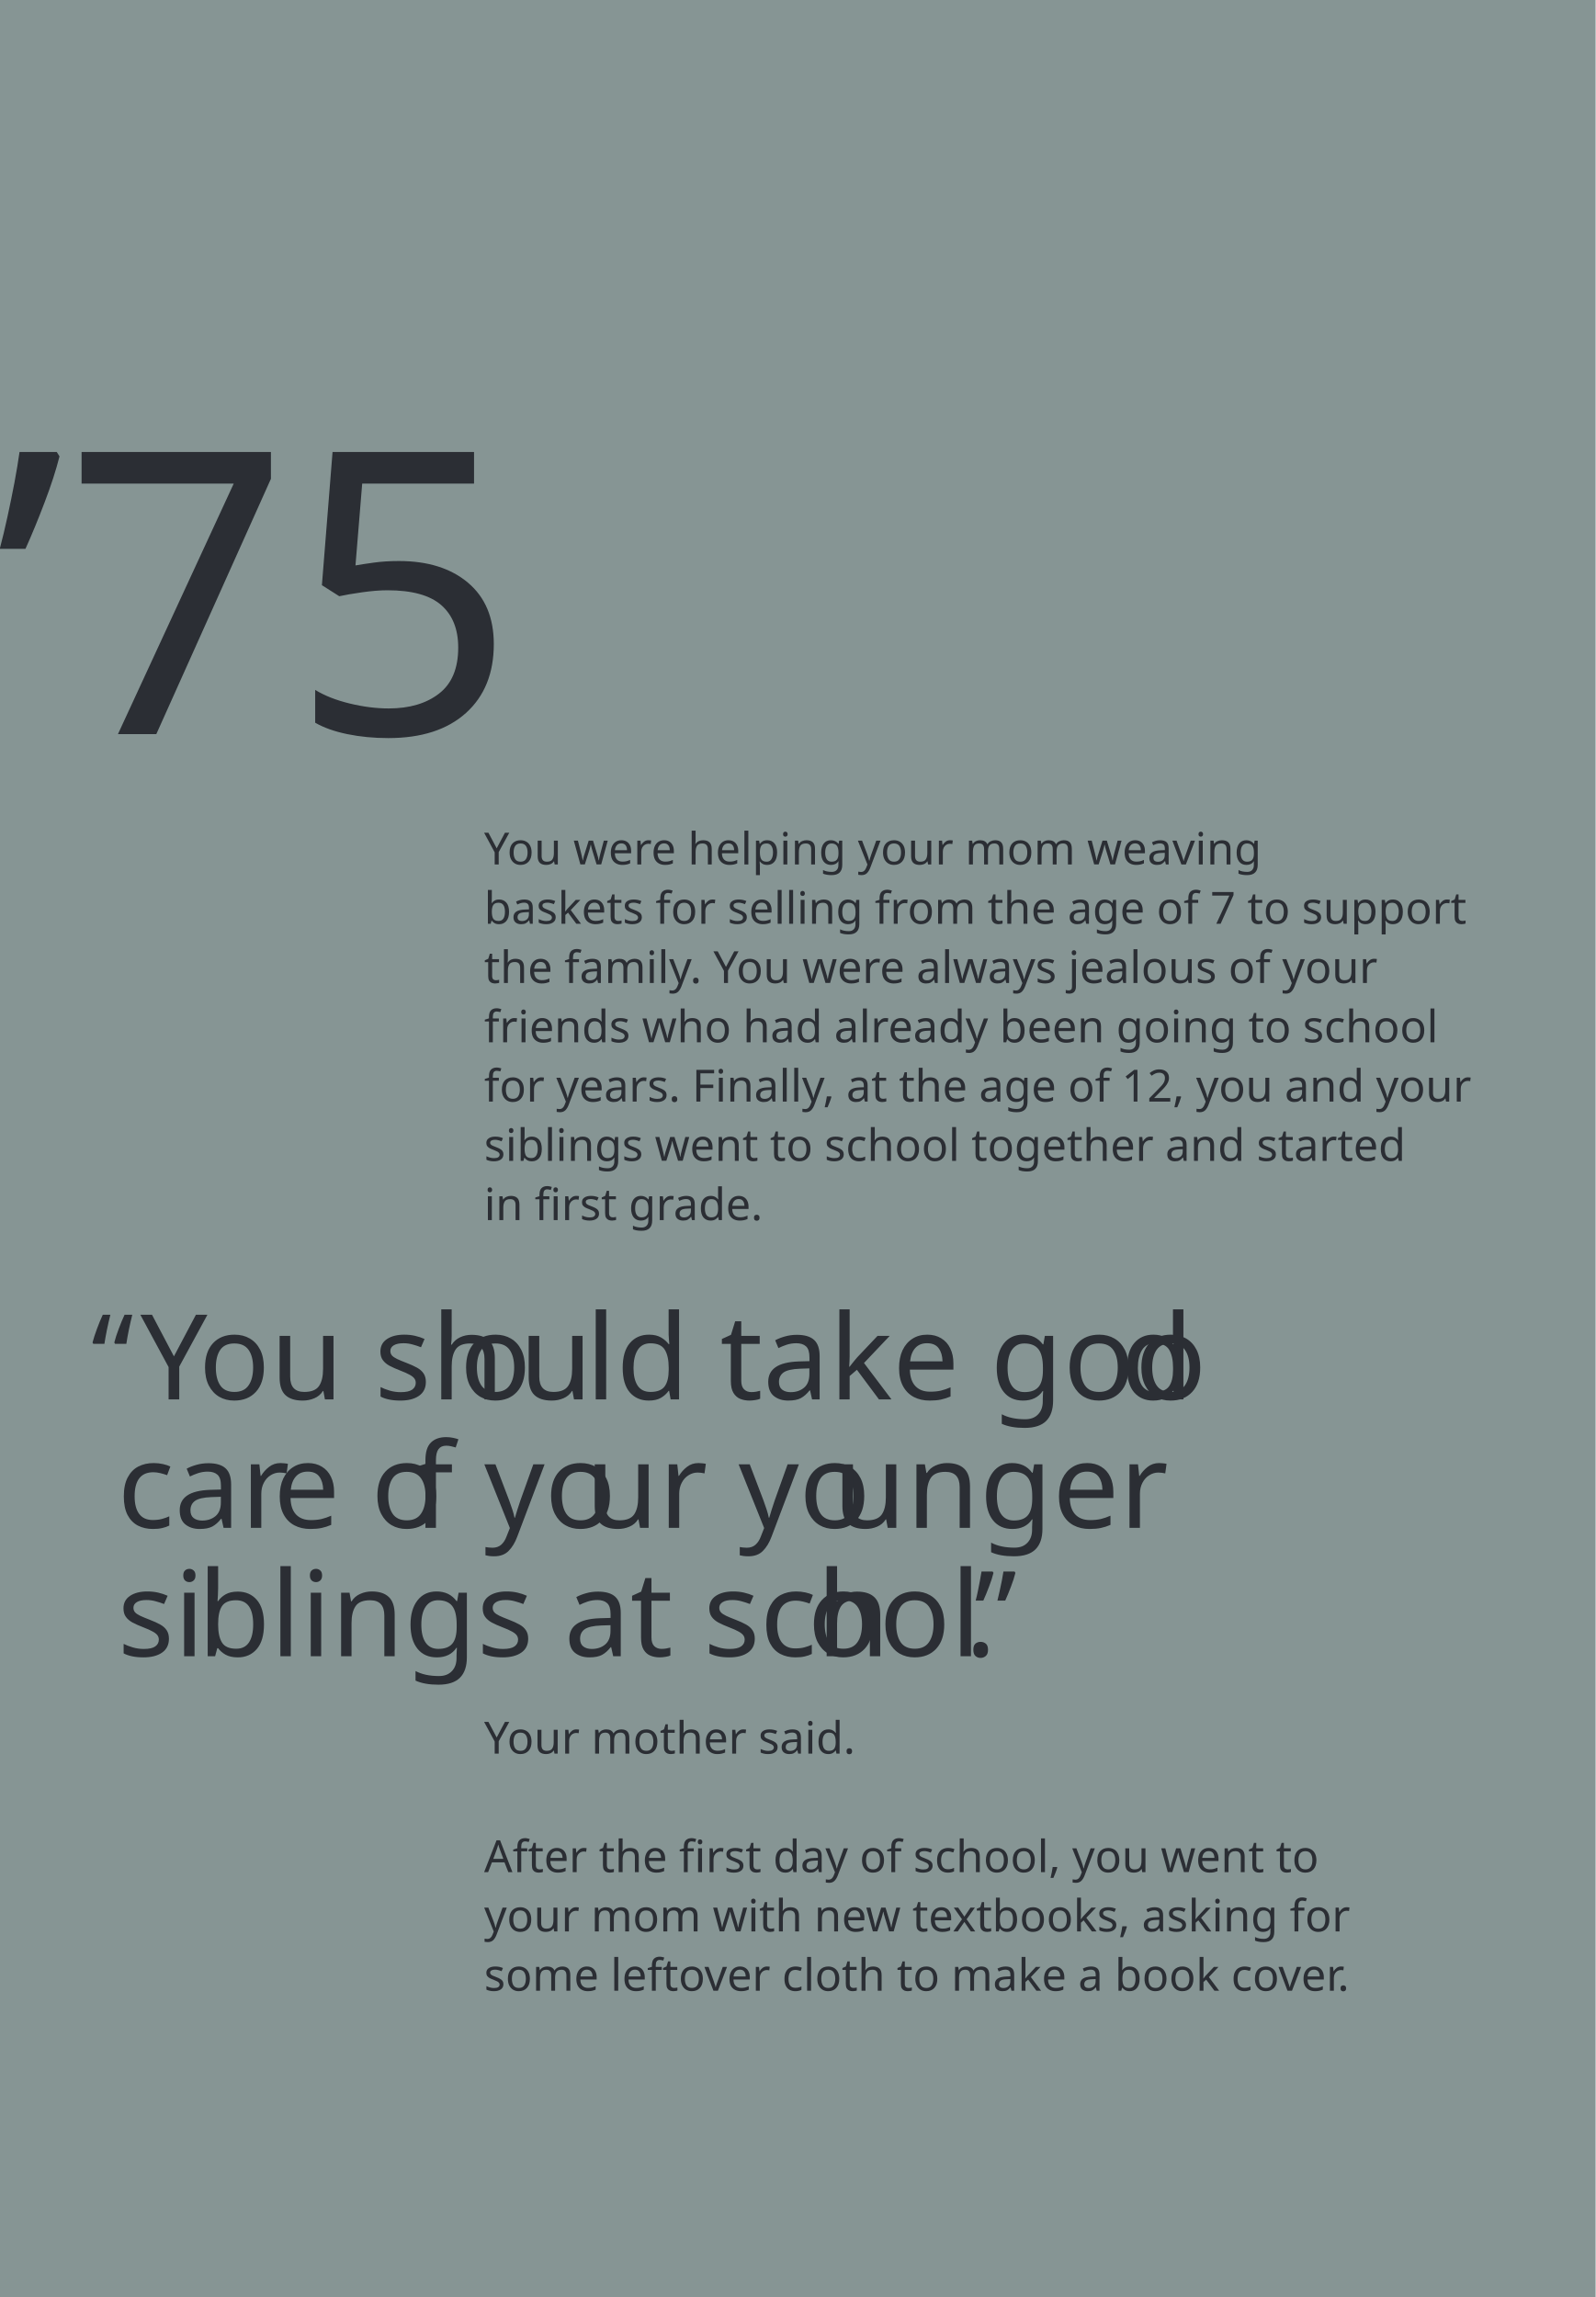
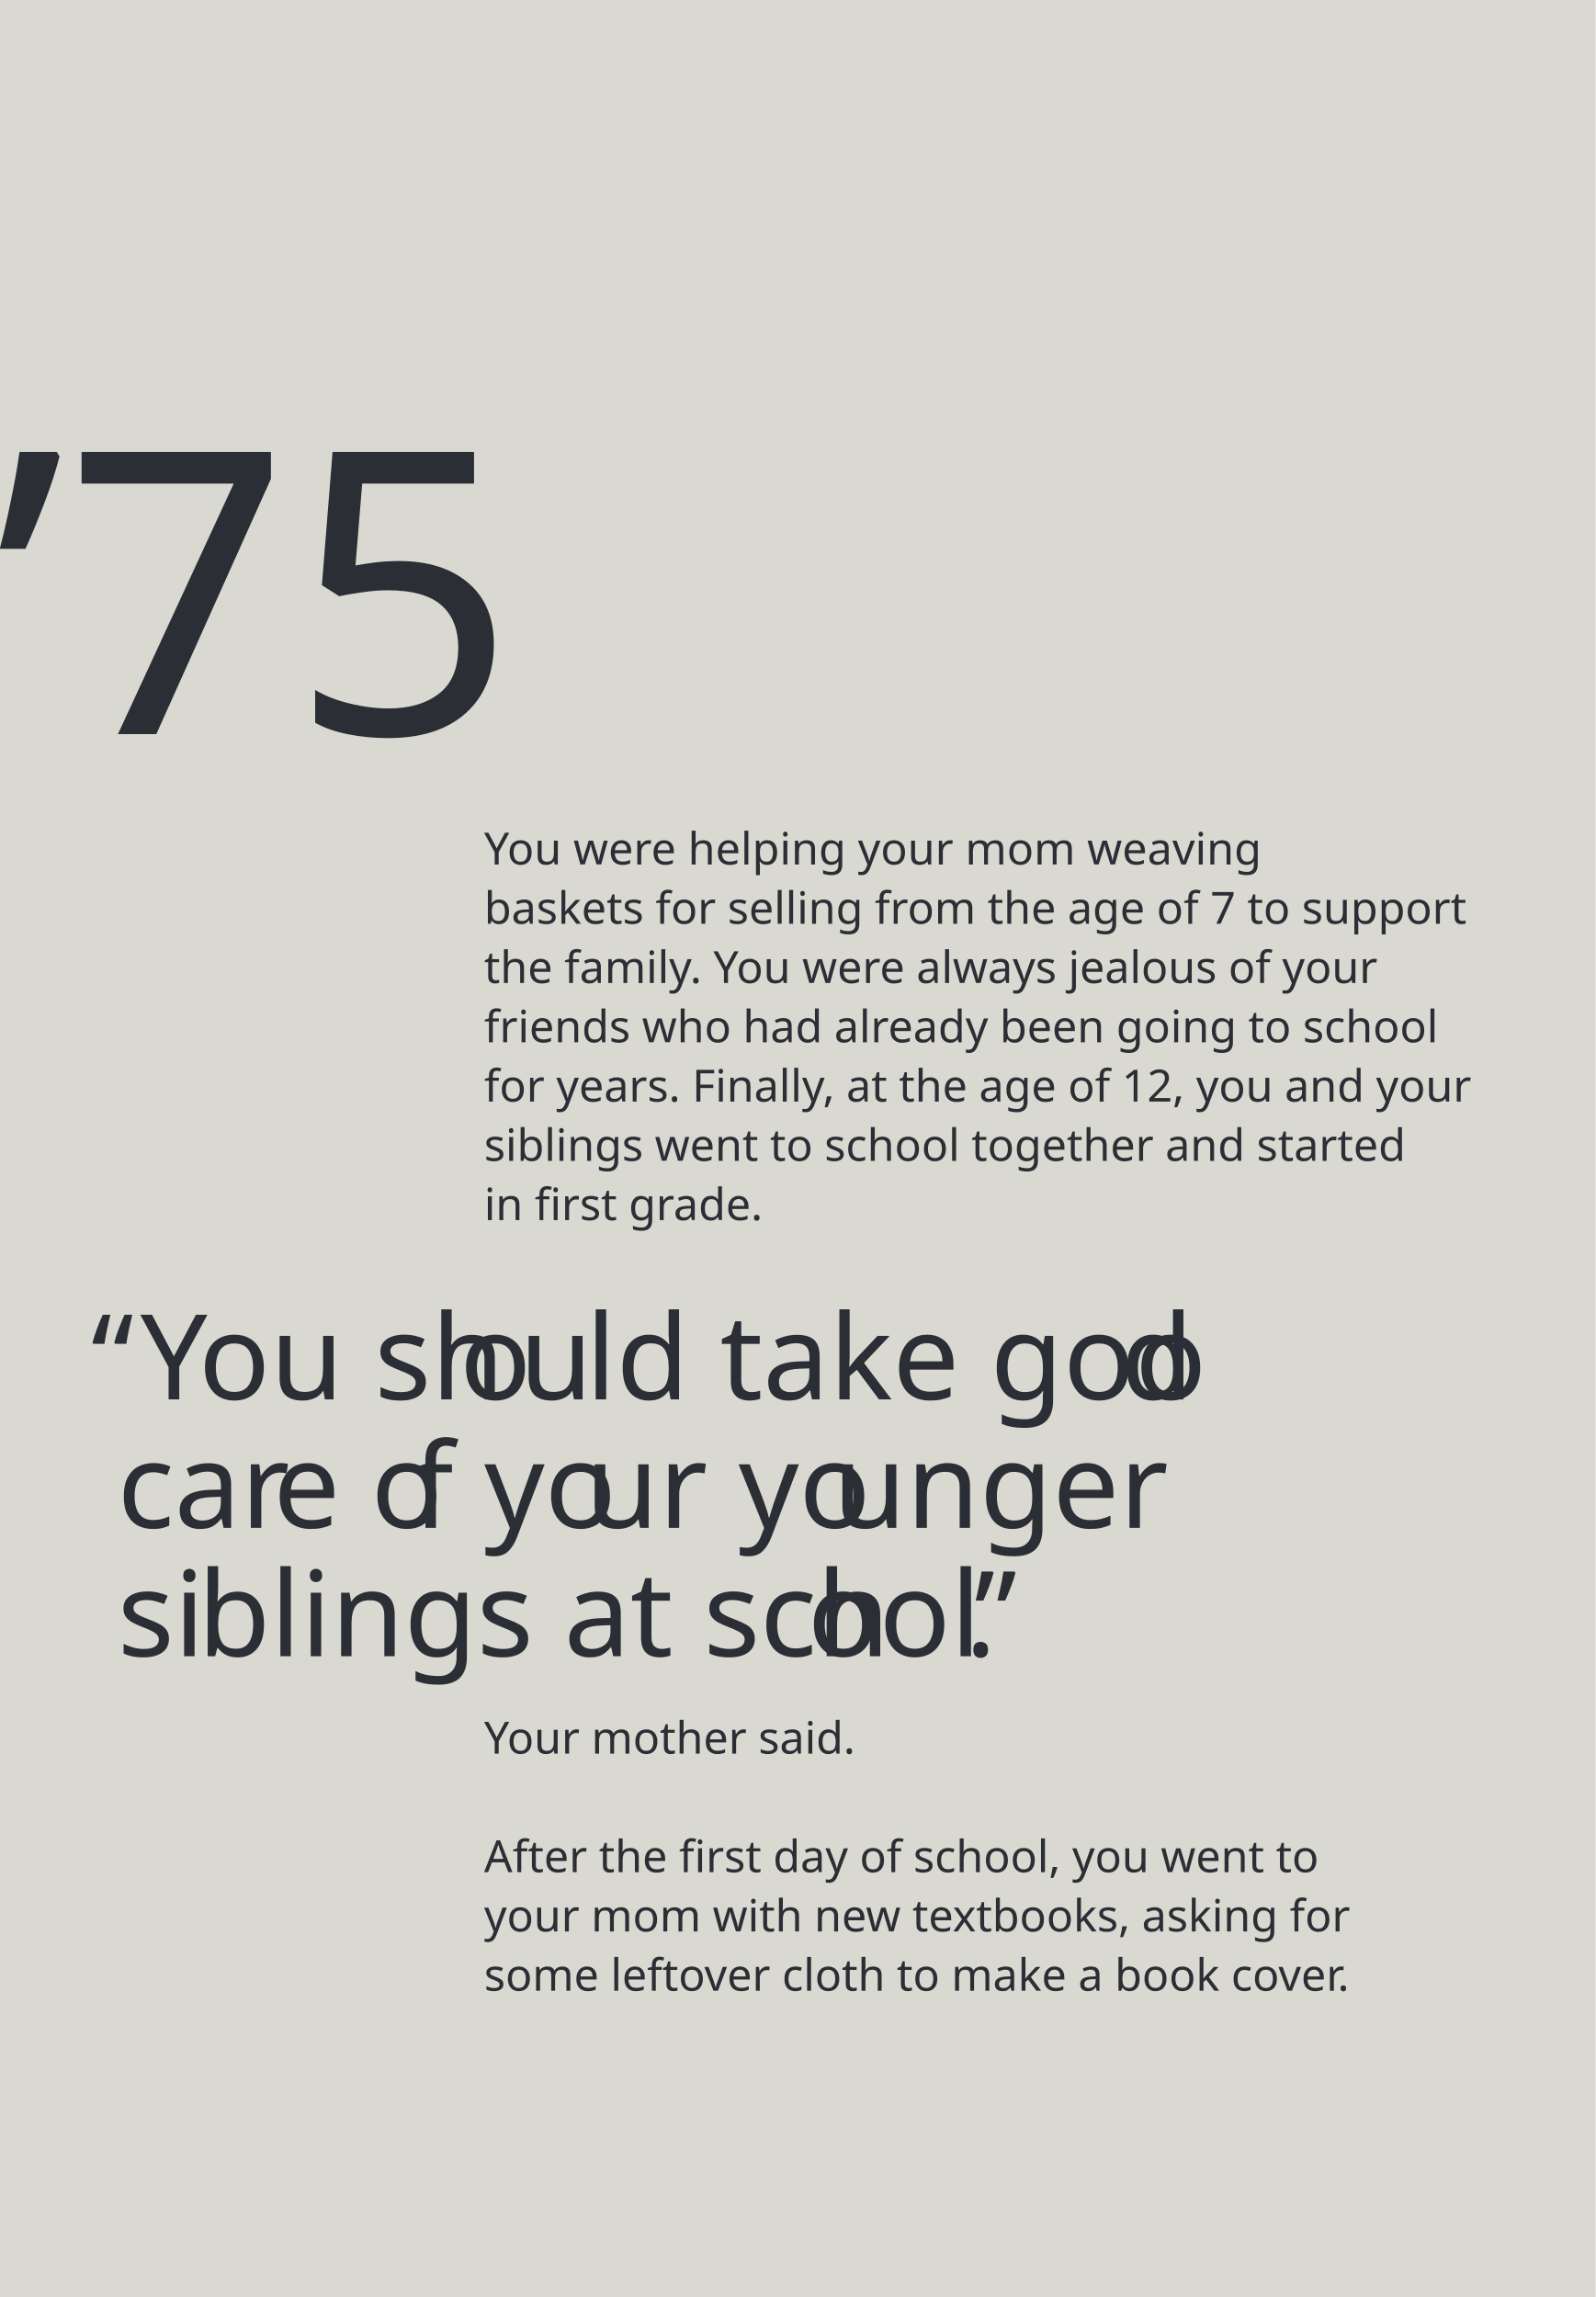
<svg xmlns="http://www.w3.org/2000/svg" width="323" height="465" viewBox="0 0 323 465">
  <defs>
    <style>
      .cls-1 {
        clip-path: url(#clip-Artboard_2);
      }

      .cls-2 {
-         fill: #869594;
+         fill: #d9d9d1;
      }

      .cls-3 {
        fill: none;
        stroke: #2b2e34;
      }

      .cls-4, .cls-5, .cls-6, .cls-7 {
        fill: #2b2e34;
      }

      .cls-4, .cls-5 {
        font-size: 24px;
        font-family: KeplerStd-Medium, Kepler Std;
        font-weight: 500;
      }

      .cls-5 {
        letter-spacing: -0.002em;
      }

      .cls-6 {
        font-size: 80px;
        font-family: NeueHaasUnicaW1G-Light, Neue Haas Unica W1G;
        font-weight: 300;
      }

      .cls-7 {
        font-size: 9px;
        font-family: NeueHaasUnicaW1G-Regular, Neue Haas Unica W1G;
      }

      .cls-8 {
        letter-spacing: 0.002em;
      }

      .cls-9 {
        fill: #fff;
      }
    </style>
    <clipPath id="clip-Artboard_2">
      <rect width="323" height="465" />
    </clipPath>
  </defs>
  <g id="Artboard_2" data-name="Artboard – 2" class="cls-1">
    <rect class="cls-9" width="323" height="465" />
    <path id="Path_20" data-name="Path 20" class="cls-2" d="M40.58,16h324V-540h-324Z" transform="translate(-40.58 540)" />
    <g id="Group_18" data-name="Group 18" transform="translate(280.5 385.408)">
      <path id="Path_18" data-name="Path 18" class="cls-3" d="M0,0" />
    </g>
    <g id="Group" transform="translate(-40.58 475)">
      <text id="_" data-name="“" class="cls-4" transform="translate(59.029 -191.704)">
        <tspan x="0" y="0">“</tspan>
      </text>
      <text id="Y" class="cls-4" transform="translate(68.99 -191.704)">
        <tspan x="0" y="0">Y</tspan>
      </text>
      <text id="ou_sh" data-name="ou sh" class="cls-4" transform="translate(80.773 -191.704)">
        <tspan x="0" y="0">ou sh</tspan>
      </text>
      <text id="o" class="cls-4" transform="translate(133.619 -191.704)">
        <tspan x="0" y="0">o</tspan>
      </text>
      <text id="u" class="cls-4" transform="translate(145.715 -191.704)">
        <tspan x="0" y="0">u</tspan>
      </text>
      <text id="ld_take_goo" data-name="ld take goo" class="cls-4" transform="translate(159.131 -191.704)">
        <tspan x="0" y="0">ld take goo</tspan>
      </text>
      <text id="d_" data-name="d " class="cls-4" transform="translate(267.419 -191.704)">
        <tspan x="0" y="0">d </tspan>
      </text>
      <text id="car" class="cls-4" transform="translate(64.333 -165.712)">
        <tspan x="0" y="0">car</tspan>
      </text>
      <text id="e_o" data-name="e o" class="cls-4" transform="translate(95.894 -165.712)">
        <tspan x="0" y="0">e o</tspan>
      </text>
      <text id="f_yo" data-name="f yo" class="cls-4" transform="translate(124.094 -165.712)">
        <tspan x="0" y="0">f yo</tspan>
      </text>
      <text id="ur_yo" data-name="ur yo" class="cls-4" transform="translate(159.083 -165.712)">
        <tspan x="0" y="0">ur yo</tspan>
      </text>
      <text id="unger_" data-name="unger " class="cls-4" transform="translate(209.219 -165.712)">
        <tspan x="0" y="0">unger </tspan>
      </text>
      <text id="_2" data-name=" " class="cls-4" transform="translate(272.339 -165.712)">
        <tspan x="0" y="0"> </tspan>
      </text>
      <text id="si" class="cls-5" transform="translate(64.357 -139.72)">
        <tspan x="0" y="0">si</tspan>
      </text>
      <text id="blings_at_sch" data-name="blings at sch" class="cls-5" transform="translate(80.581 -139.72)">
        <tspan x="0" y="0">blings at sch</tspan>
      </text>
      <text id="ool" class="cls-5" transform="translate(204.035 -139.72)">
        <tspan x="0" y="0">ool</tspan>
      </text>
      <text id="_." data-name="." class="cls-5" transform="translate(235.883 -139.72)">
        <tspan x="0" y="0">.</tspan>
      </text>
      <text id="_3" data-name="”" class="cls-5" transform="translate(237.803 -139.72)">
        <tspan x="0" y="0">”</tspan>
      </text>
    </g>
    <text id="_75" data-name="’75" class="cls-6" transform="translate(-1 148.619)">
      <tspan x="0" y="0">’75</tspan>
    </text>
    <text id="You_were_helping_your_mom_weaving_baskets_for_selling_from_the_age_of_7_to_support_the_family._You_were_always_jealous_of_your_friends_who_had_already_been_going_to_school_for_years._Finally_at_the_age_of_12_you_and_your_siblings_went_to_school_togethe" data-name="You were helping your mom weaving  baskets for selling from the age of 7 to support the family. You were always jealous of your friends who had already been going to school for years. Finally, at the age of 12, you and your  siblings went to school togethe" class="cls-7" transform="translate(98 165)">
      <tspan class="cls-8">
        <tspan x="0" y="10">You were helping your mom weaving </tspan>
      </tspan>
      <tspan x="0" y="22">baskets for selling from the age of 7 to support </tspan>
      <tspan x="0" y="34">the family. You were always jealous of your </tspan>
      <tspan x="0" y="46">friends who had already been going to school </tspan>
      <tspan x="0" y="58">for years. Finally, at the age of 12, you and your </tspan>
      <tspan x="0" y="70">siblings went to school together and started </tspan>
      <tspan x="0" y="82">in first grade.</tspan>
      <tspan x="0" y="94" />
      <tspan x="0" y="106" />
      <tspan x="0" y="118" />
      <tspan x="0" y="130" />
      <tspan x="0" y="142" />
      <tspan x="0" y="154" />
      <tspan x="0" y="166" />
      <tspan x="0" y="178" />
      <tspan x="0" y="190">Your mother said.</tspan>
      <tspan x="0" y="202" />
      <tspan x="0" y="214">After the first day of school, you went to </tspan>
      <tspan x="0" y="226">your mom with new textbooks, asking for </tspan>
      <tspan x="0" y="238">some leftover cloth to make a book cover.</tspan>
      <tspan x="0" y="250" />
    </text>
  </g>
</svg>
